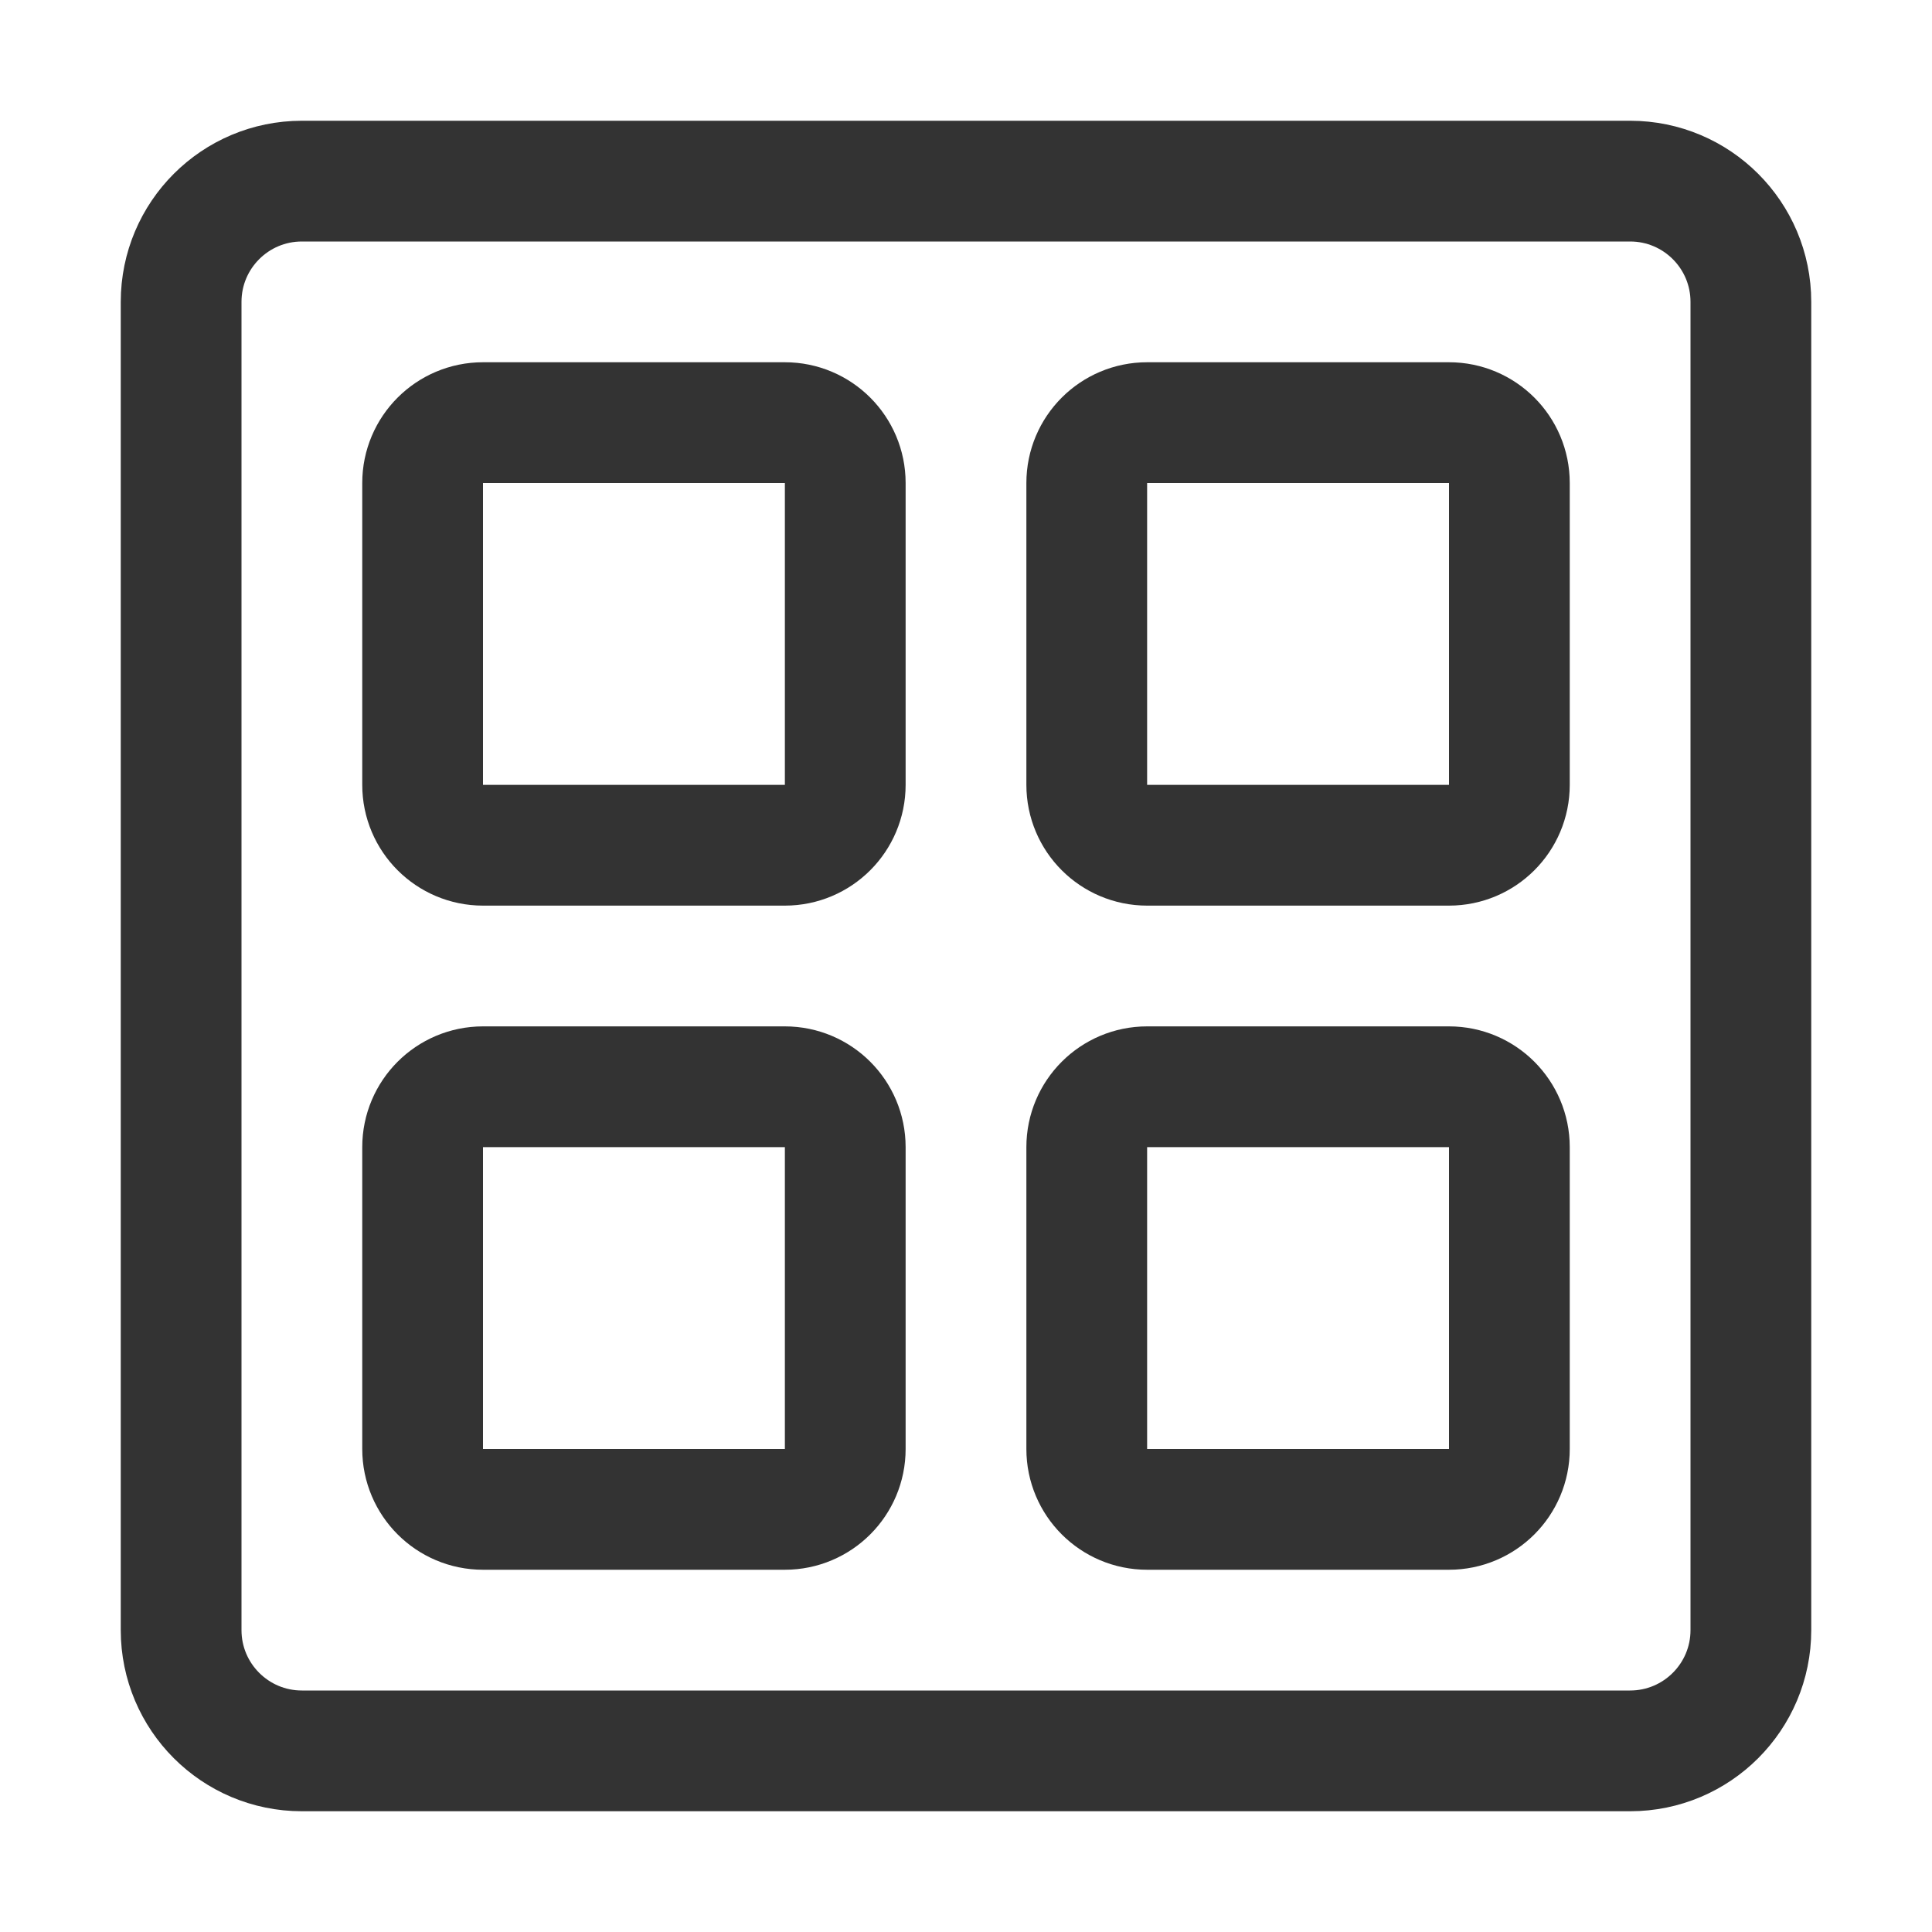
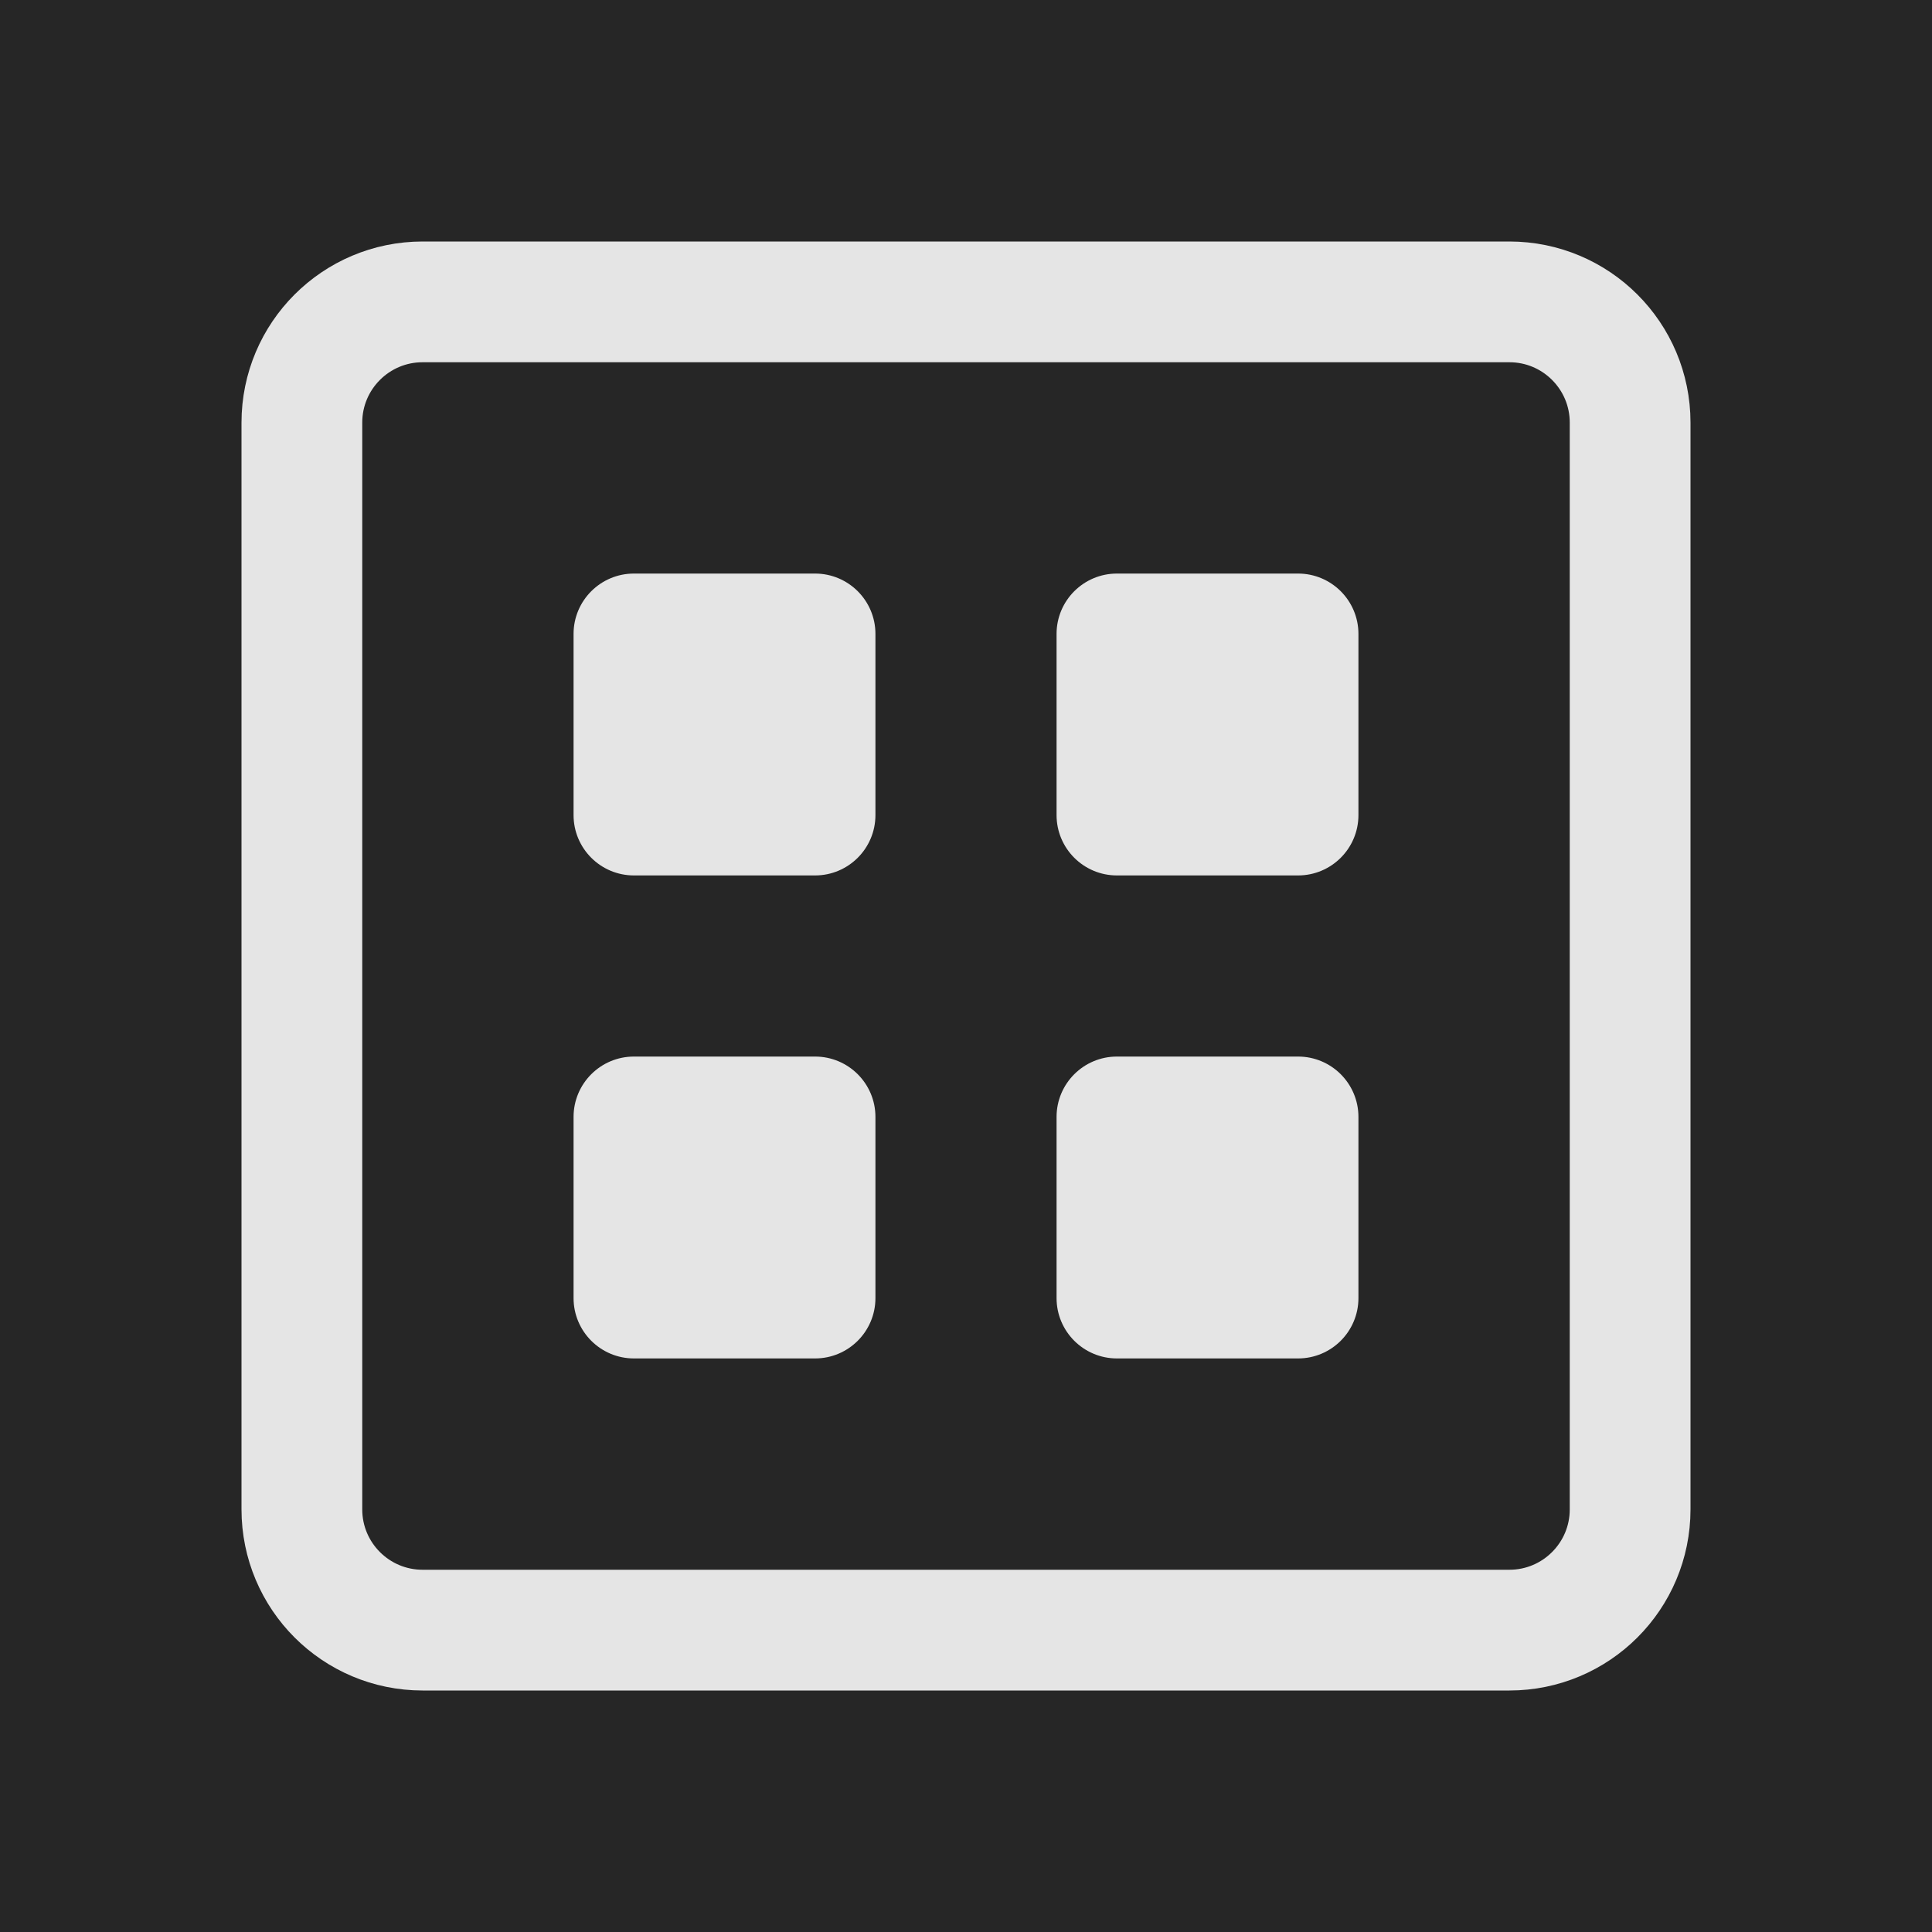
<svg xmlns="http://www.w3.org/2000/svg" viewBox="0 0 32 32">
  <style>
-     /* Default stroke for PNG/ICO generation (Sharp ignores media queries) */
-     .sq { fill: none; stroke-width: 2; stroke: #333; }
-     @media (prefers-color-scheme: dark) {
-       .sq { stroke: #a3a3a3; }
+     /* Dark default: desaturated dark bg, light border and squares */
+     .bg { fill: #262626; }
+     .border { fill: none; stroke-width: 2; stroke: #e5e5e5; }
+     .sq { fill: #e5e5e5; }
+     @media (prefers-color-scheme: light) {
+       .bg { fill: #f5f5f5; }
+       .border { stroke: #404040; }
+       .sq { fill: #404040; }
    }
  </style>
-   <rect class="sq" x="3" y="3" width="26" height="26" rx="2" />
-   <rect class="sq" x="7" y="7" width="7" height="7" rx="1" />
-   <rect class="sq" x="18" y="7" width="7" height="7" rx="1" />
-   <rect class="sq" x="7" y="18" width="7" height="7" rx="1" />
-   <rect class="sq" x="18" y="18" width="7" height="7" rx="1" />
+   <rect class="bg" width="32" height="32" />
+   <rect class="border" x="5" y="5" width="22" height="22" rx="2" />
+   <rect class="sq" x="9.5" y="9.5" width="5" height="5" rx="1" />
+   <rect class="sq" x="17.5" y="9.5" width="5" height="5" rx="1" />
+   <rect class="sq" x="9.5" y="17.5" width="5" height="5" rx="1" />
+   <rect class="sq" x="17.5" y="17.5" width="5" height="5" rx="1" />
</svg>
